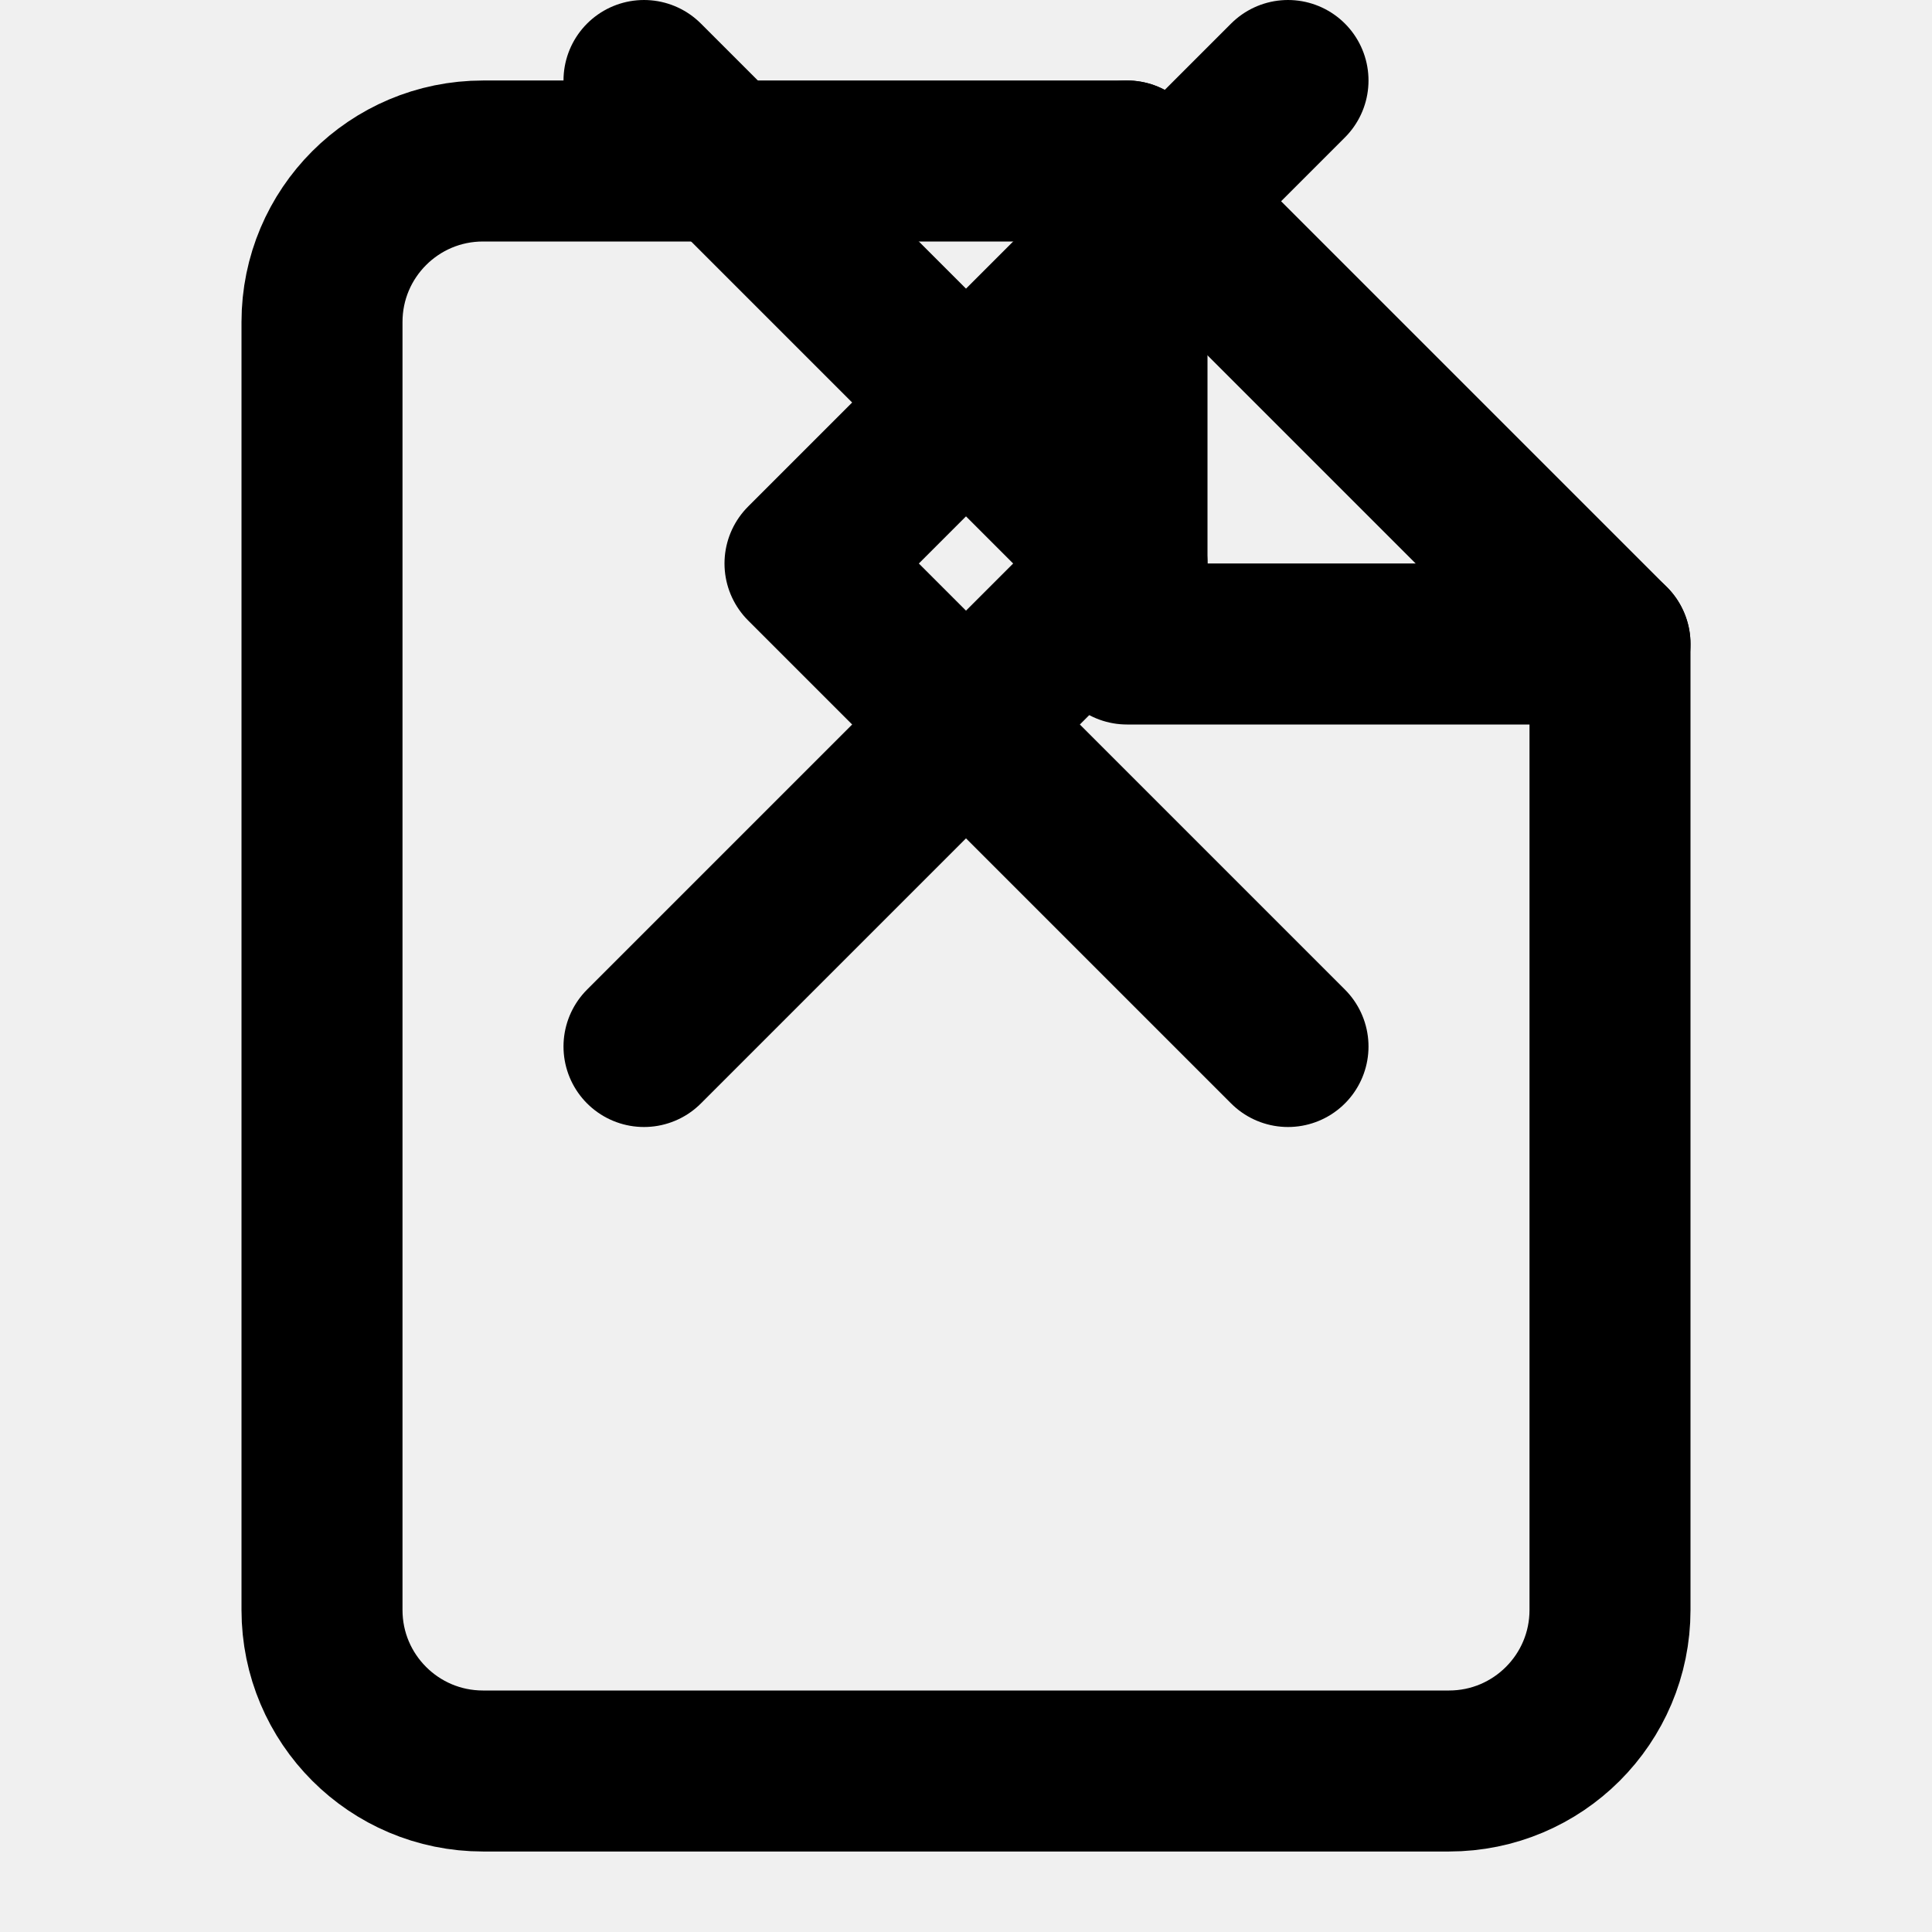
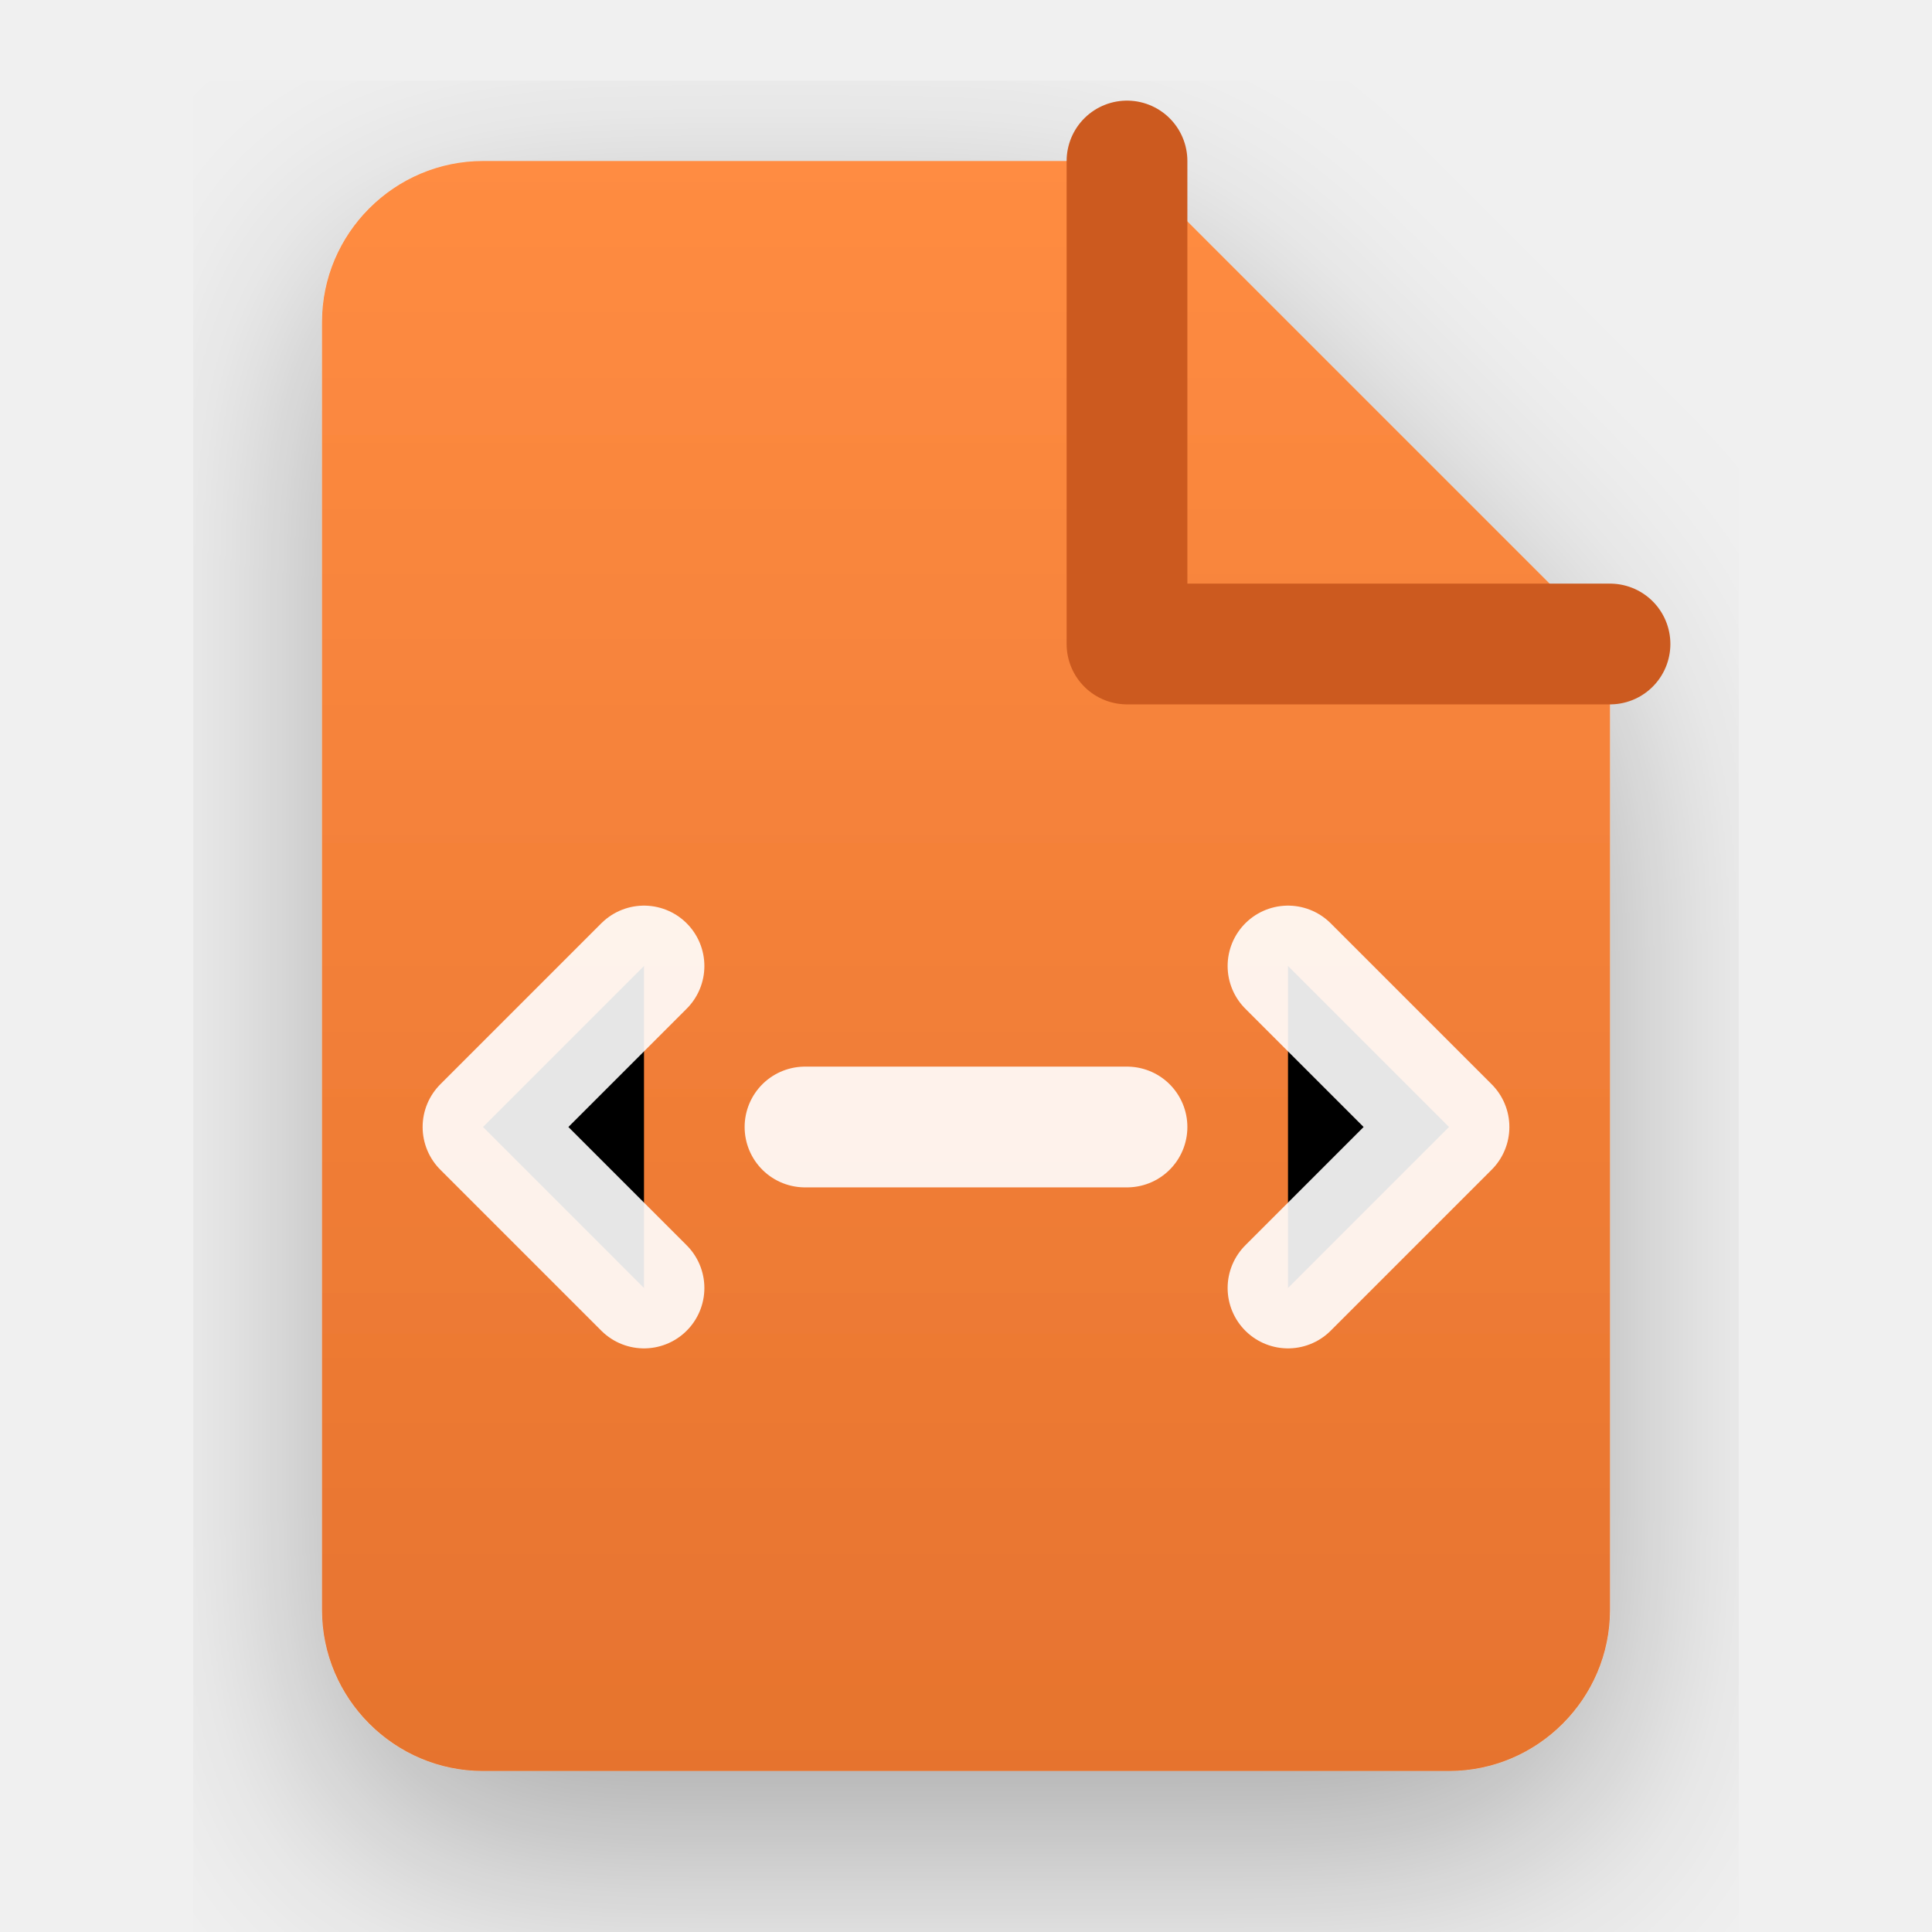
- <svg xmlns="http://www.w3.org/2000/svg" width="24" height="24" viewBox="0 0 24 24" fill="none" stroke="currentColor" stroke-width="2" stroke-linecap="round" stroke-linejoin="round">
-   <path d="M14 2H6a2 2 0 0 0-2 2v16a2 2 0 0 0 2 2h12a2 2 0 0 0 2-2V8z" />
-   <polyline points="14 2 14 8 20 8" />
-   <polyline points="16 13 10 7 16 1" />
-   <polyline points="8 13 14 7 8 1" />
+ <svg xmlns="http://www.w3.org/2000/svg" width="24" height="24" viewBox="0 0 24 24">
+   <defs>
+     <linearGradient id="codeFileGradient" x1="0%" y1="0%" x2="0%" y2="100%">
+       <stop offset="0%" style="stop-color:#FF8C42;stop-opacity:1" />
+       <stop offset="100%" style="stop-color:#E6732E;stop-opacity:1" />
+     </linearGradient>
+     <filter id="codeFileShadow">
+       <feDropShadow dx="0" dy="1" stdDeviation="1.5" flood-opacity="0.3" />
+     </filter>
+   </defs>
+   <path d="M14 2H6c-1.1 0-2 .9-2 2v16c0 1.1.9 2 2 2h12c1.1 0 2-.9 2-2V8l-6-6z" fill="url(#codeFileGradient)" filter="url(#codeFileShadow)" />
+   <path d="M14 2v6h6" fill="none" stroke="#CC5A1F" stroke-width="1.5" stroke-linecap="round" stroke-linejoin="round" />
+   <path d="M8 12l-2 2 2 2M16 12l2 2-2 2" stroke="#FFFFFF" stroke-width="1.5" stroke-linecap="round" stroke-linejoin="round" stroke-opacity="0.9" />
+   <line x1="10" y1="14" x2="14" y2="14" stroke="#FFFFFF" stroke-width="1.5" stroke-linecap="round" stroke-opacity="0.9" />
</svg>
